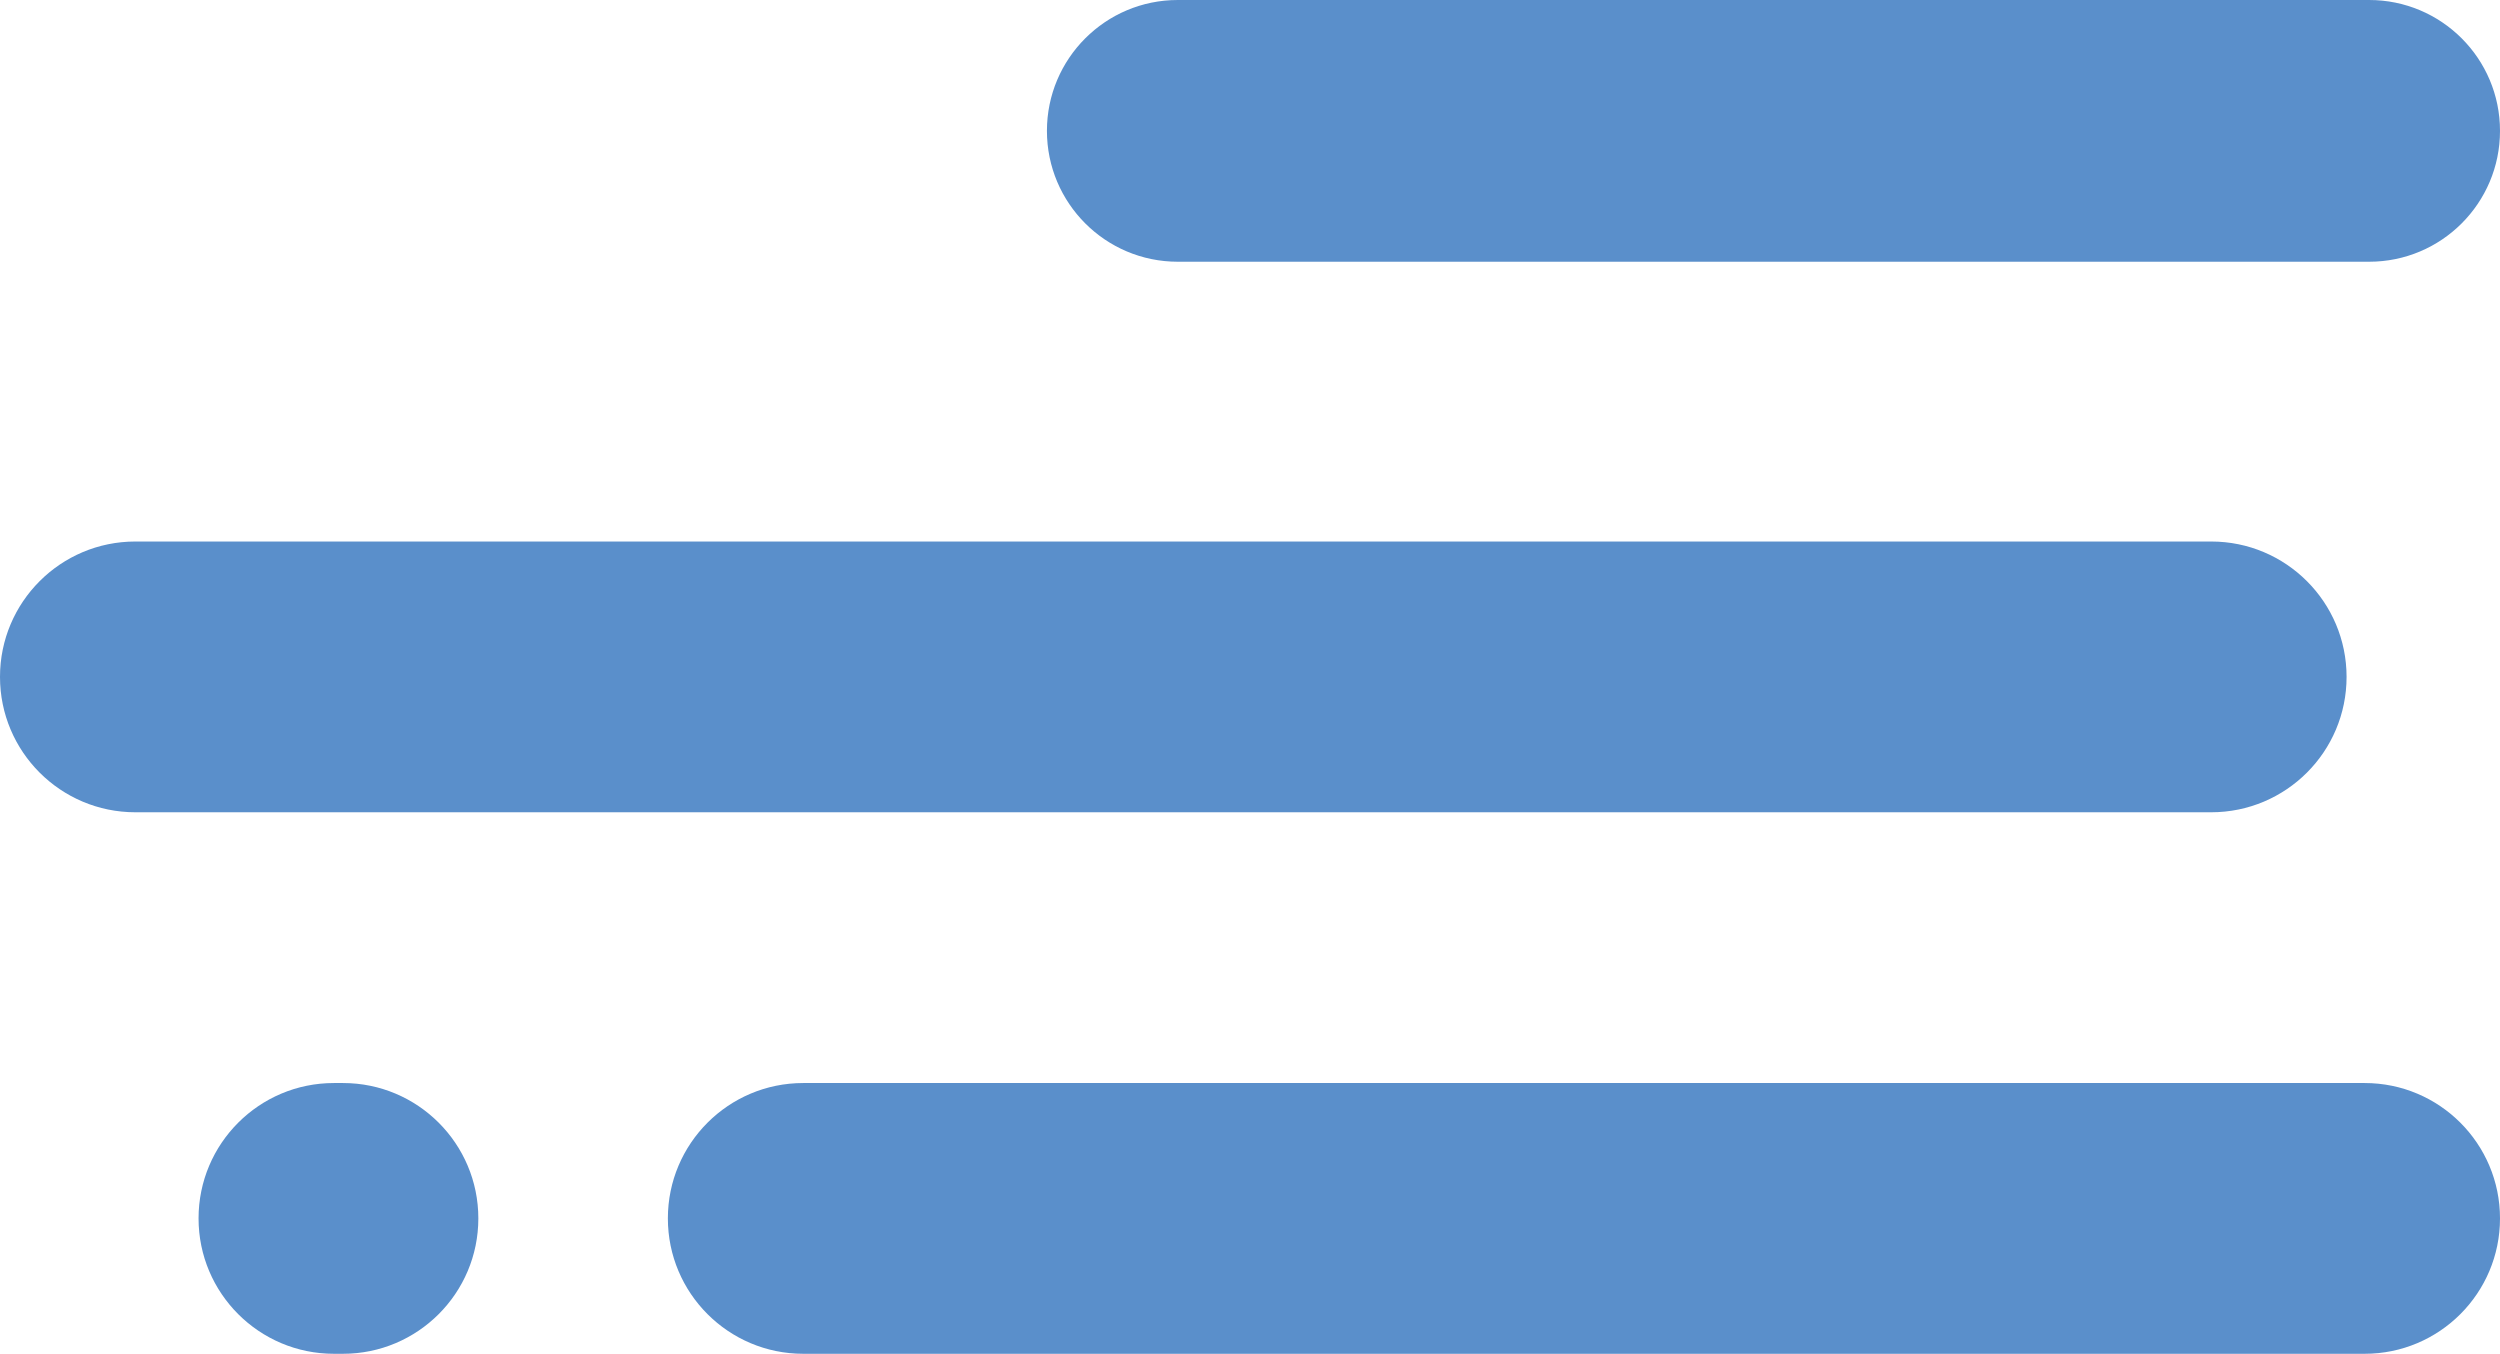
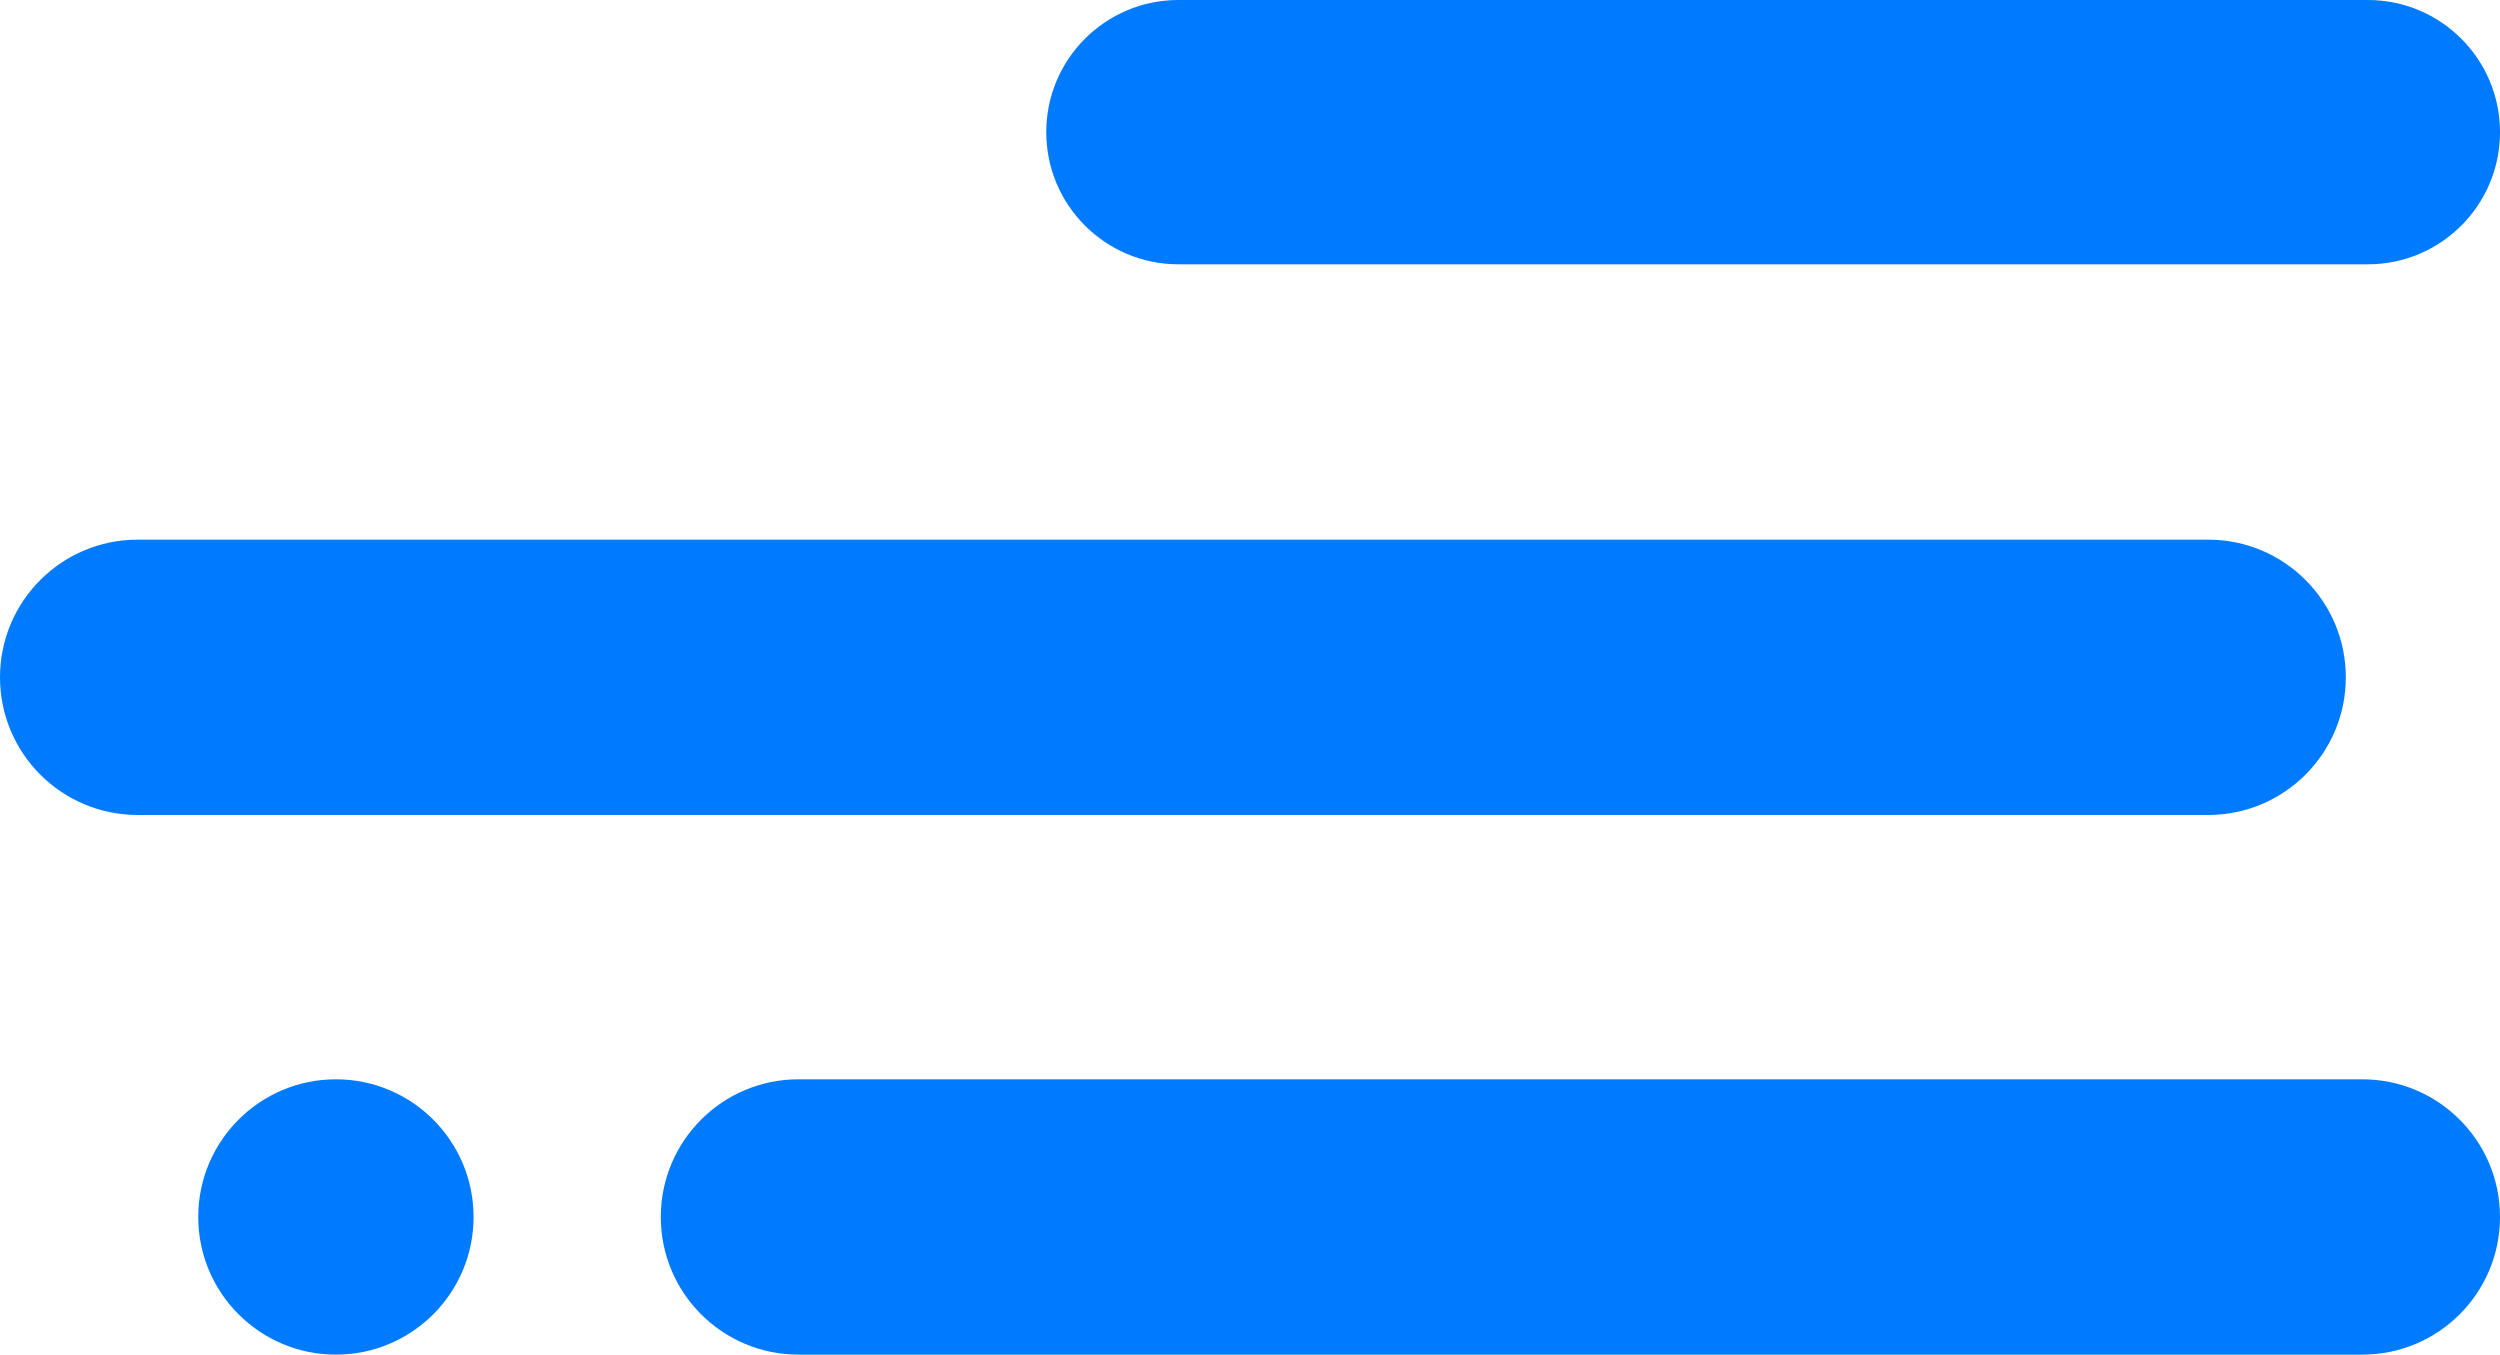
- <svg xmlns="http://www.w3.org/2000/svg" width="277" height="150" viewBox="0 0 277 150">
+ <svg xmlns="http://www.w3.org/2000/svg" width="227" height="123" viewBox="0 0 227 123">
  <defs>
-     <style>.a{fill:#5a8fcb;}</style>
+     <style>.a{fill:#007bff;}</style>
  </defs>
-   <g transform="translate(-932.063 -4893.318)">
-     <rect class="a" width="203" height="30" rx="15" transform="translate(1006.063 5013.318)" />
-     <rect class="a" width="260" height="30" rx="15" transform="translate(932.063 4953.318)" />
-     <rect class="a" width="161" height="29" rx="14.5" transform="translate(1048.063 4893.318)" />
-     <rect class="a" width="31" height="30" rx="15" transform="translate(954.063 5013.318)" />
+   <g transform="translate(-0.37 -0.001)">
+     <rect class="a" width="167" height="25" rx="12.5" transform="translate(60.37 98.002)" />
+     <rect class="a" width="213" height="25" rx="12.5" transform="translate(0.37 49.001)" />
+     <rect class="a" width="132" height="24" rx="12" transform="translate(95.37 0.001)" />
+     <rect class="a" width="25" height="25" rx="12.5" transform="translate(18.37 98.002)" />
  </g>
</svg>
